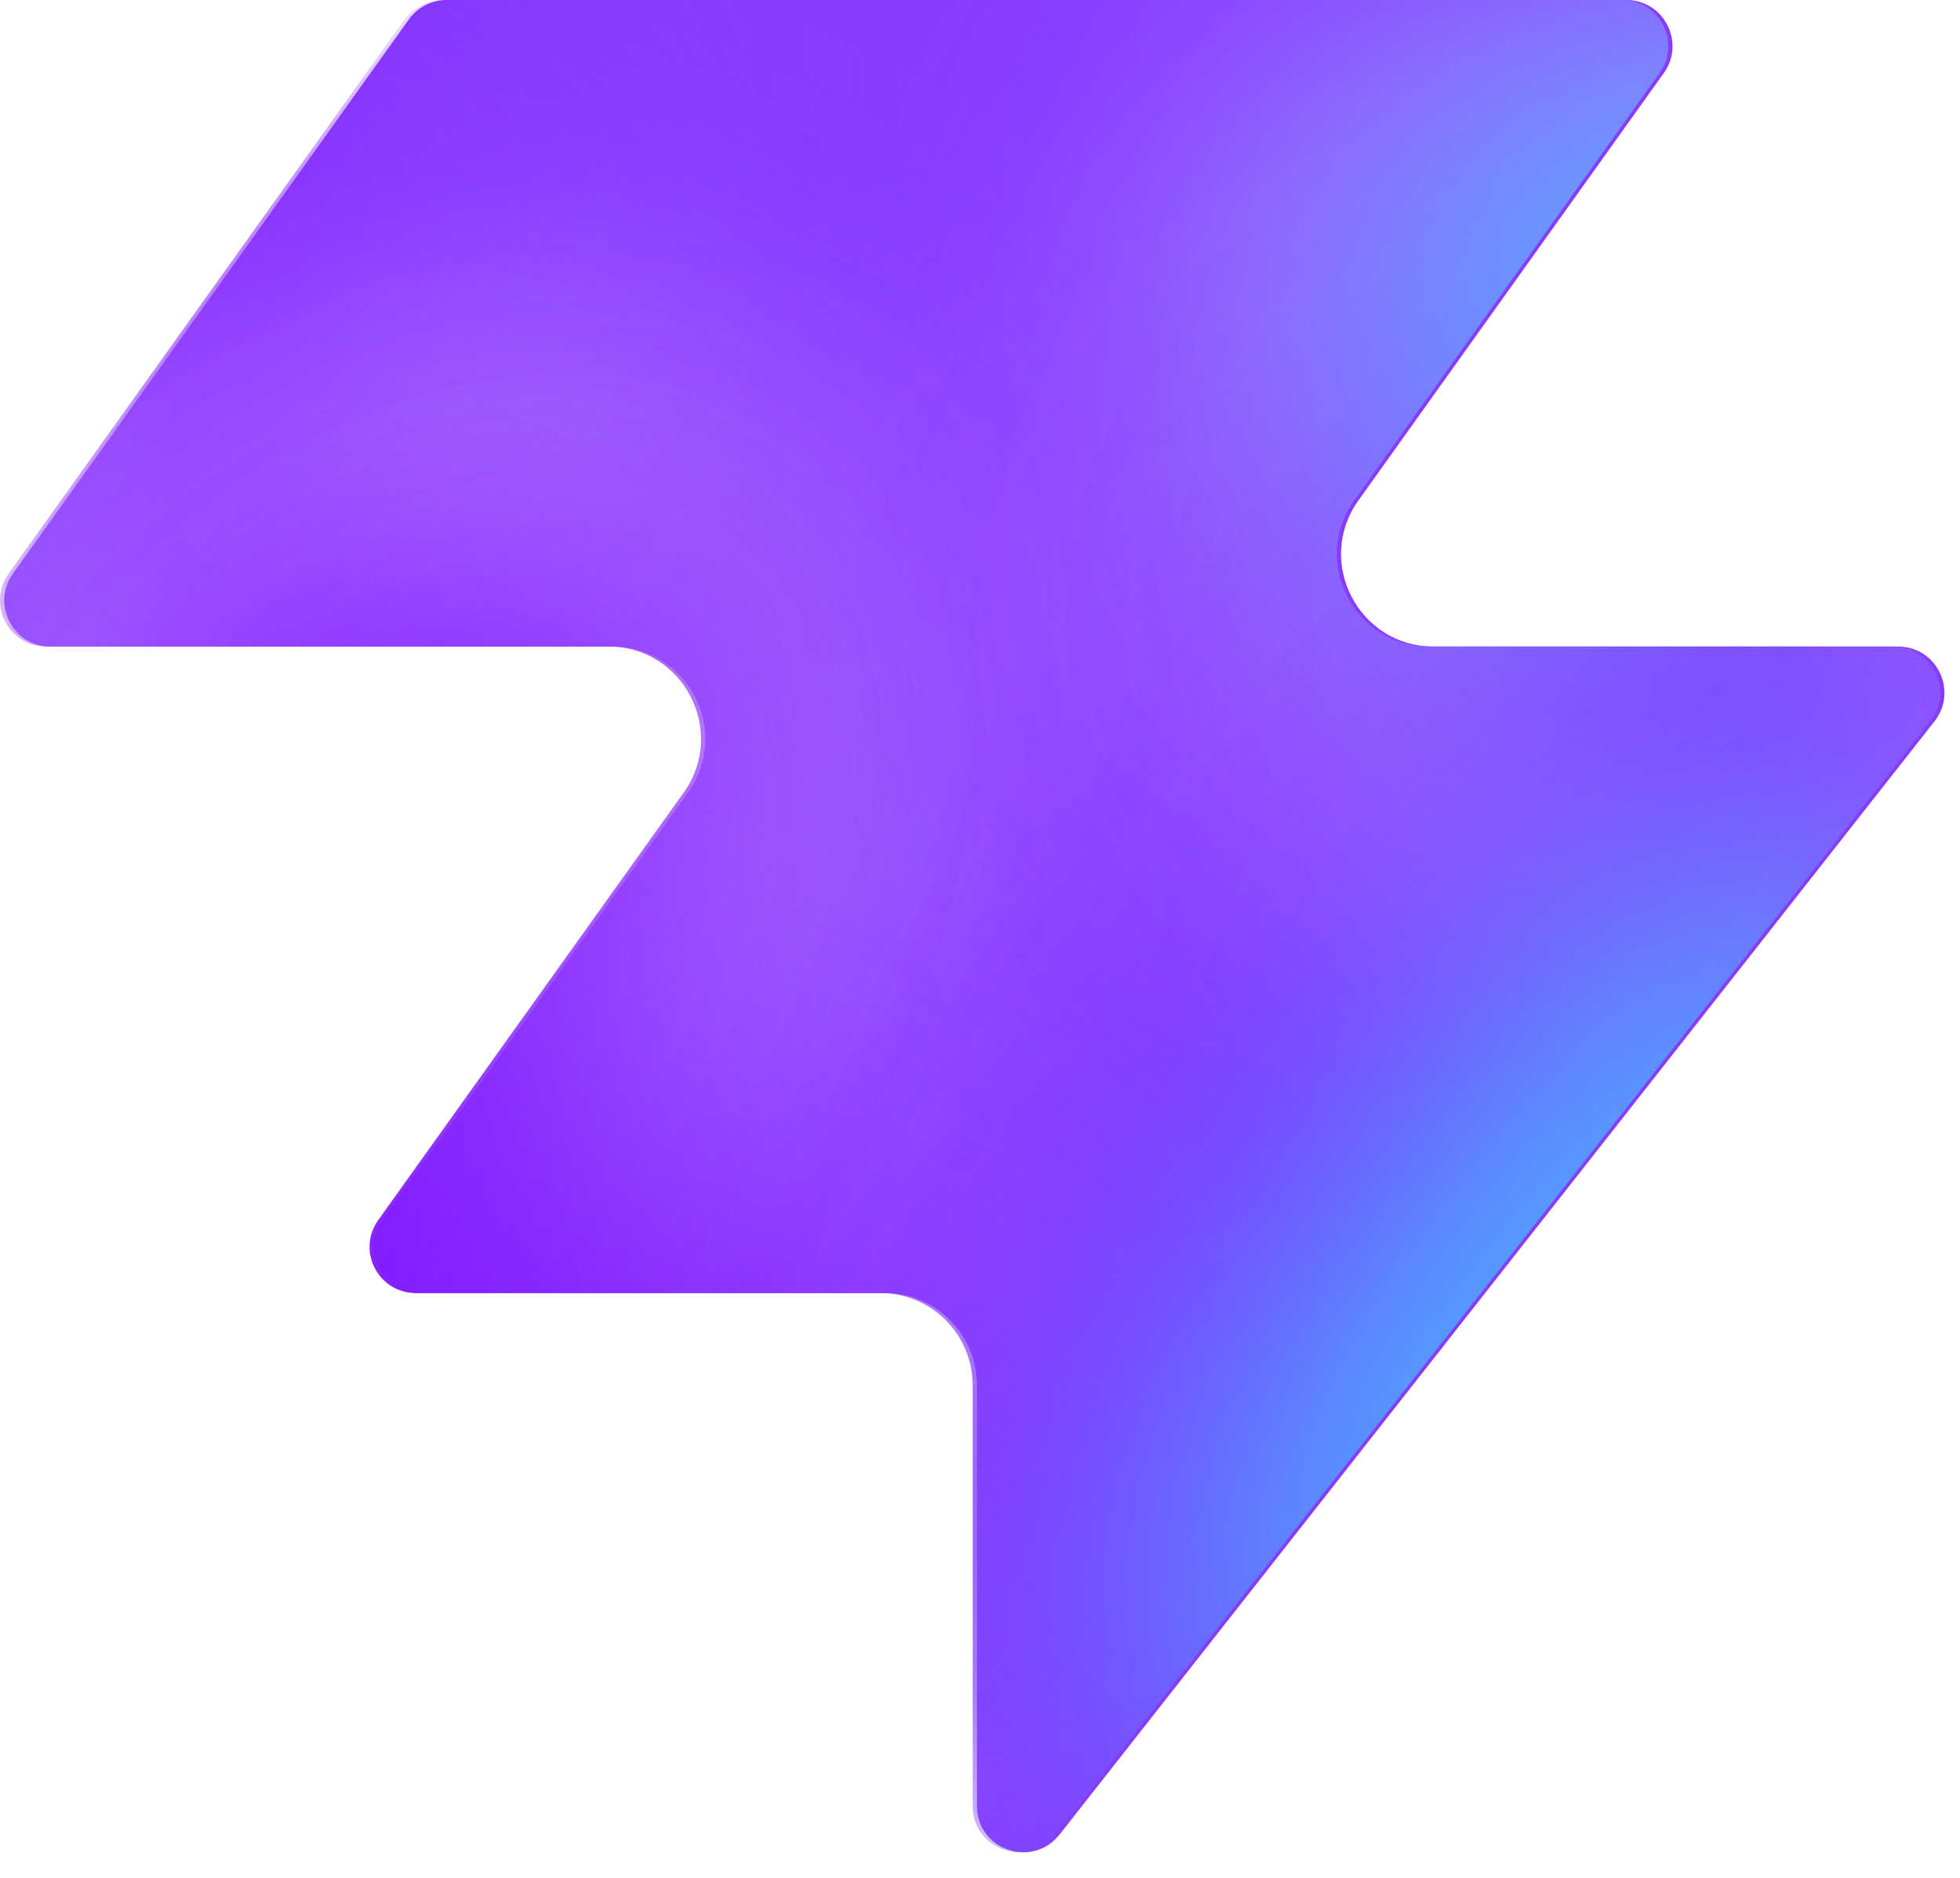
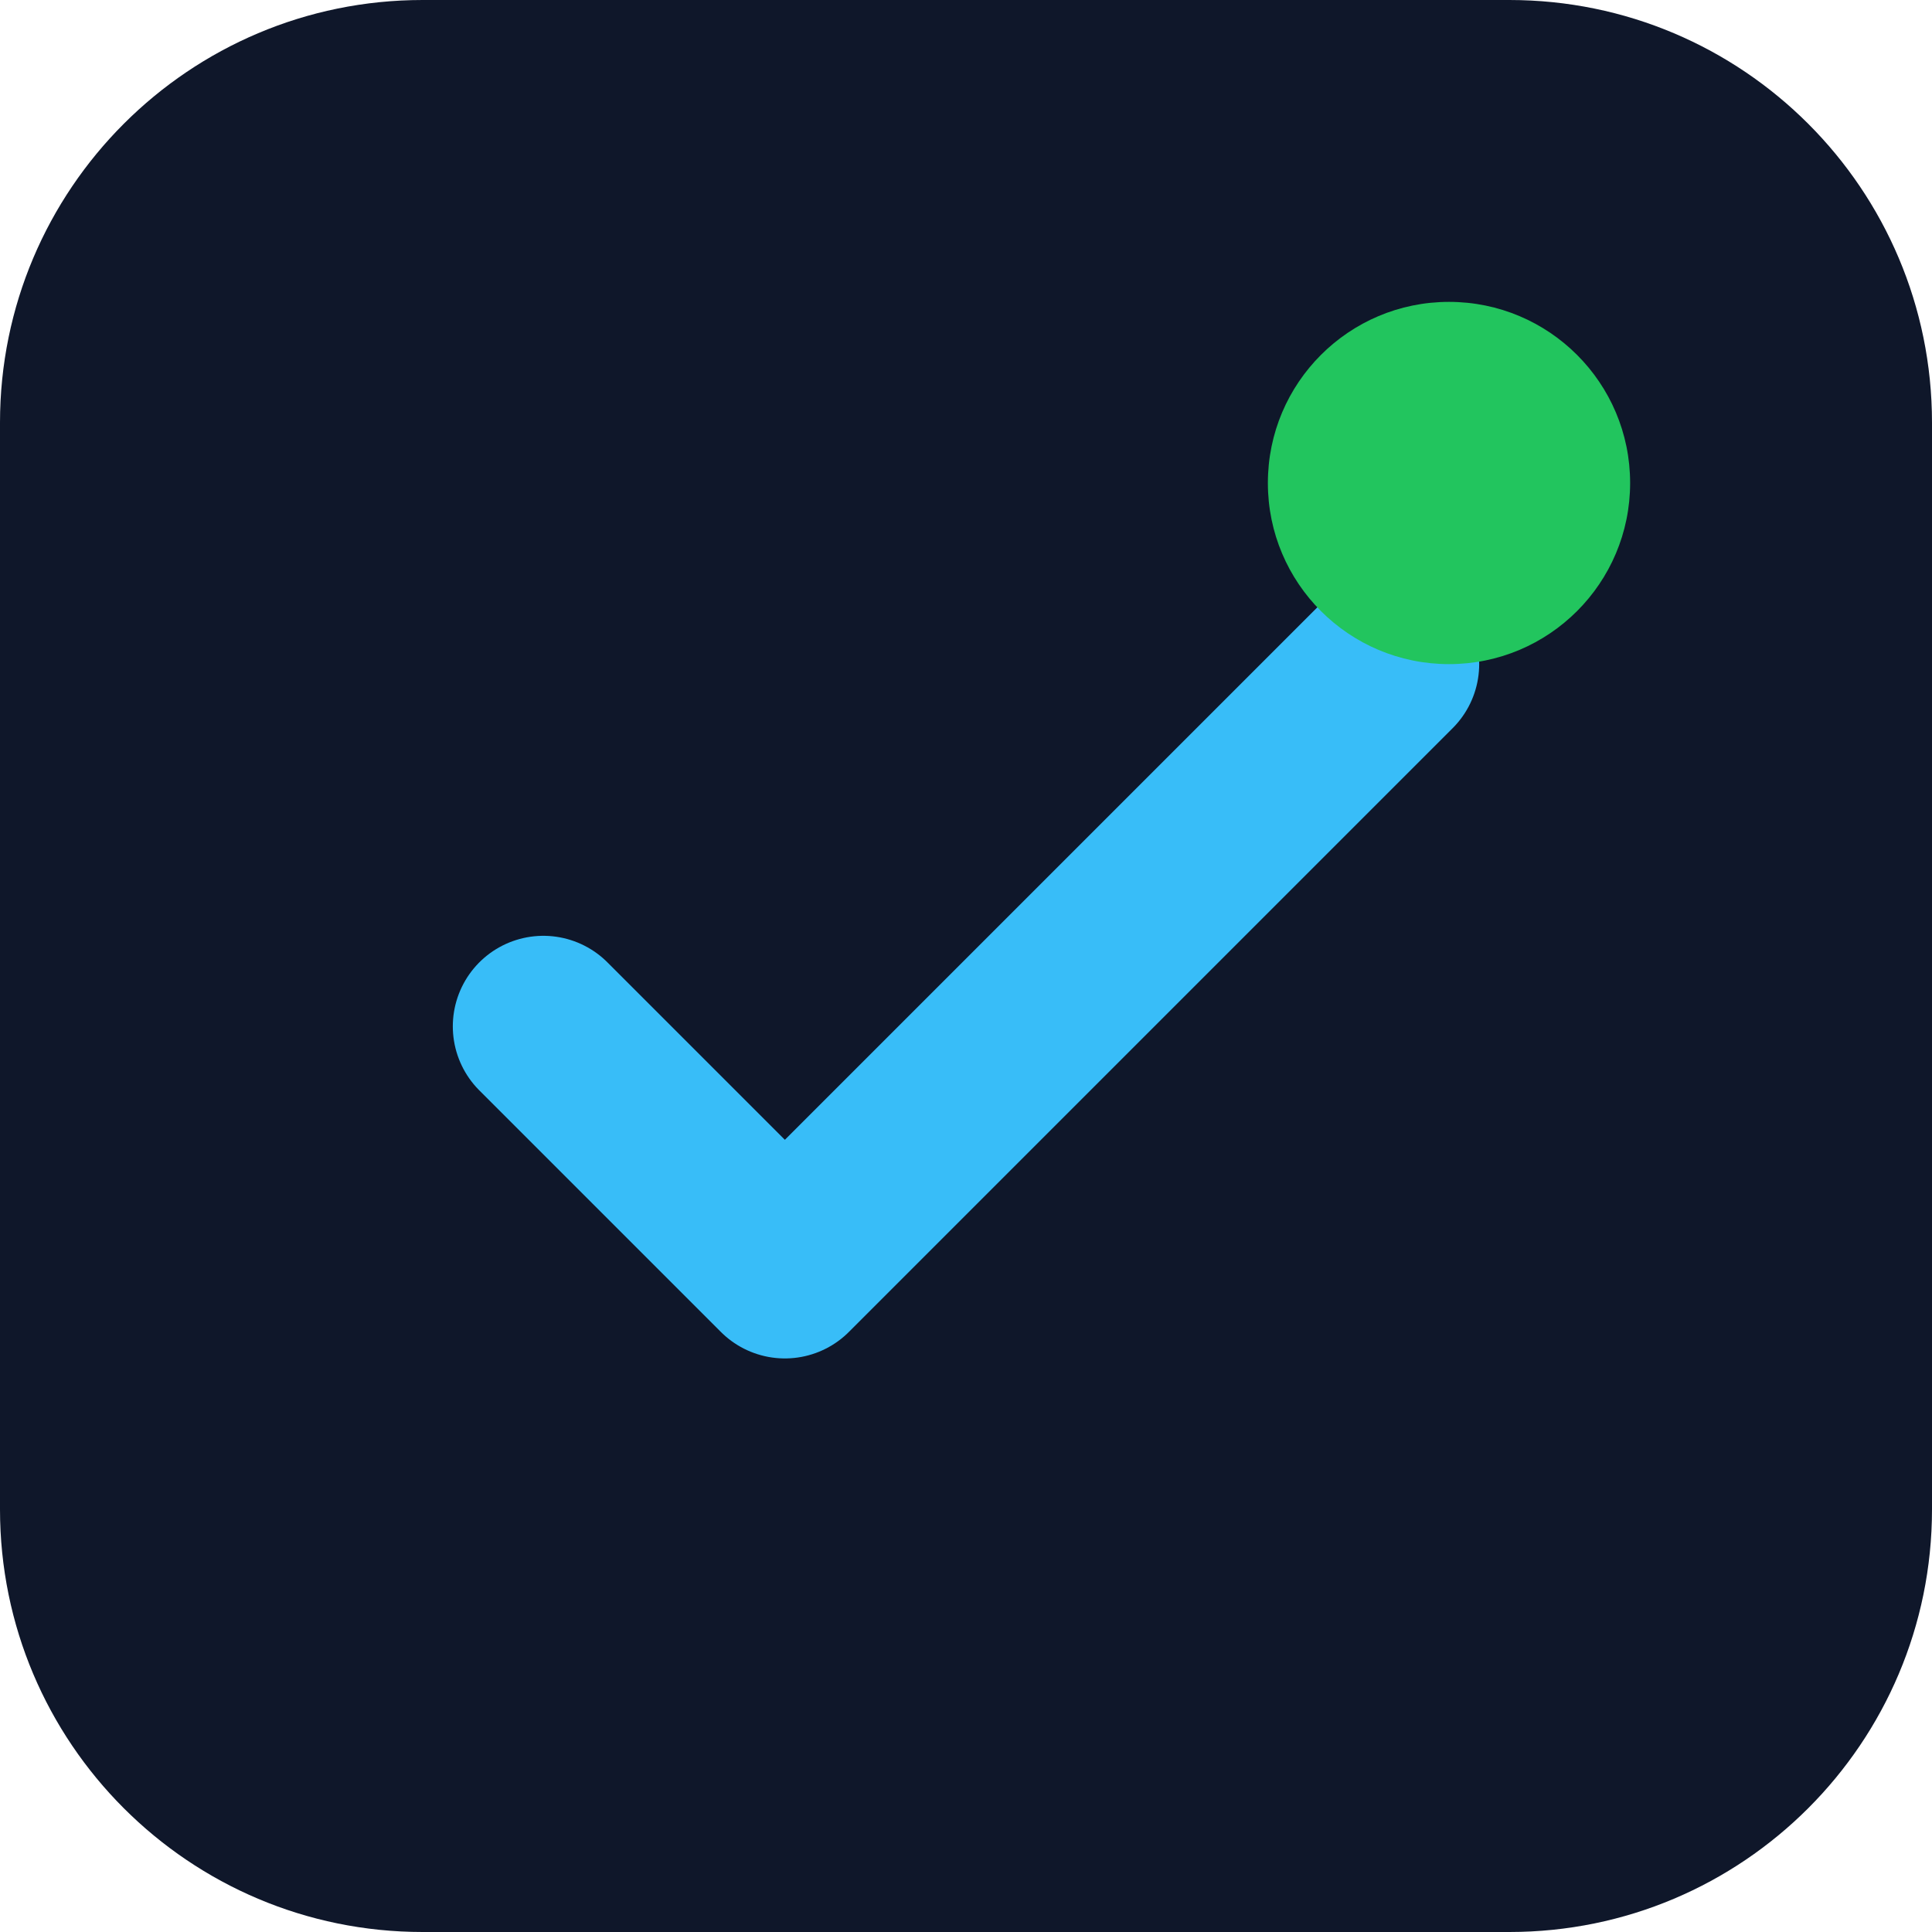
- <svg xmlns="http://www.w3.org/2000/svg" width="48" height="46" fill="none" viewBox="0 0 48 46">
-   <path fill="#863bff" d="M25.946 44.938c-.664.845-2.021.375-2.021-.698V33.937a2.26 2.26 0 0 0-2.262-2.262H10.287c-.92 0-1.456-1.04-.92-1.788l7.48-10.471c1.07-1.497 0-3.578-1.842-3.578H1.237c-.92 0-1.456-1.04-.92-1.788L10.013.474c.214-.297.556-.474.92-.474h28.894c.92 0 1.456 1.04.92 1.788l-7.48 10.471c-1.07 1.498 0 3.579 1.842 3.579h11.377c.943 0 1.473 1.088.89 1.83L25.947 44.94z" style="fill:#863bff;fill:color(display-p3 .525 .23 1);fill-opacity:1" />
-   <mask id="a" width="48" height="46" x="0" y="0" maskUnits="userSpaceOnUse" style="mask-type:alpha">
-     <path fill="#000" d="M25.842 44.938c-.664.844-2.021.375-2.021-.698V33.937a2.26 2.26 0 0 0-2.262-2.262H10.183c-.92 0-1.456-1.04-.92-1.788l7.48-10.471c1.07-1.498 0-3.579-1.842-3.579H1.133c-.92 0-1.456-1.04-.92-1.787L9.91.473c.214-.297.556-.474.92-.474h28.894c.92 0 1.456 1.04.92 1.788l-7.48 10.471c-1.07 1.498 0 3.578 1.842 3.578h11.377c.943 0 1.473 1.088.89 1.832L25.843 44.94z" style="fill:#000;fill-opacity:1" />
-   </mask>
-   <g mask="url(#a)">
-     <g filter="url(#b)">
-       <ellipse cx="5.508" cy="14.704" fill="#ede6ff" rx="5.508" ry="14.704" style="fill:#ede6ff;fill:color(display-p3 .927 .903 1);fill-opacity:1" transform="matrix(.00324 1 1 -.00324 -4.47 31.516)" />
-     </g>
-     <g filter="url(#c)">
-       <ellipse cx="10.399" cy="29.851" fill="#ede6ff" rx="10.399" ry="29.851" style="fill:#ede6ff;fill:color(display-p3 .927 .903 1);fill-opacity:1" transform="matrix(.00324 1 1 -.00324 -39.328 7.883)" />
-     </g>
-     <g filter="url(#d)">
-       <ellipse cx="5.508" cy="30.487" fill="#7e14ff" rx="5.508" ry="30.487" style="fill:#7e14ff;fill:color(display-p3 .492 .077 1);fill-opacity:1" transform="rotate(89.814 -25.913 -14.639)scale(1 -1)" />
-     </g>
-     <g filter="url(#e)">
-       <ellipse cx="5.508" cy="30.599" fill="#7e14ff" rx="5.508" ry="30.599" style="fill:#7e14ff;fill:color(display-p3 .492 .077 1);fill-opacity:1" transform="rotate(89.814 -32.644 -3.334)scale(1 -1)" />
-     </g>
-     <g filter="url(#f)">
-       <ellipse cx="5.508" cy="30.599" fill="#7e14ff" rx="5.508" ry="30.599" style="fill:#7e14ff;fill:color(display-p3 .492 .077 1);fill-opacity:1" transform="matrix(.00324 1 1 -.00324 -34.34 30.47)" />
-     </g>
-     <g filter="url(#g)">
-       <ellipse cx="14.072" cy="22.078" fill="#ede6ff" rx="14.072" ry="22.078" style="fill:#ede6ff;fill:color(display-p3 .927 .903 1);fill-opacity:1" transform="rotate(93.35 24.506 48.493)scale(-1 1)" />
-     </g>
-     <g filter="url(#h)">
-       <ellipse cx="3.47" cy="21.501" fill="#7e14ff" rx="3.47" ry="21.501" style="fill:#7e14ff;fill:color(display-p3 .492 .077 1);fill-opacity:1" transform="rotate(89.009 28.708 47.59)scale(-1 1)" />
-     </g>
-     <g filter="url(#i)">
-       <ellipse cx="3.47" cy="21.501" fill="#7e14ff" rx="3.47" ry="21.501" style="fill:#7e14ff;fill:color(display-p3 .492 .077 1);fill-opacity:1" transform="rotate(89.009 28.708 47.59)scale(-1 1)" />
-     </g>
-     <g filter="url(#j)">
-       <ellipse cx=".387" cy="8.972" fill="#7e14ff" rx="4.407" ry="29.108" style="fill:#7e14ff;fill:color(display-p3 .492 .077 1);fill-opacity:1" transform="rotate(39.51 .387 8.972)" />
-     </g>
-     <g filter="url(#k)">
-       <ellipse cx="47.523" cy="-6.092" fill="#7e14ff" rx="4.407" ry="29.108" style="fill:#7e14ff;fill:color(display-p3 .492 .077 1);fill-opacity:1" transform="rotate(37.892 47.523 -6.092)" />
-     </g>
-     <g filter="url(#l)">
-       <ellipse cx="41.412" cy="6.333" fill="#47bfff" rx="5.971" ry="9.665" style="fill:#47bfff;fill:color(display-p3 .28 .748 1);fill-opacity:1" transform="rotate(37.892 41.412 6.333)" />
-     </g>
-     <g filter="url(#m)">
-       <ellipse cx="-1.879" cy="38.332" fill="#7e14ff" rx="4.407" ry="29.108" style="fill:#7e14ff;fill:color(display-p3 .492 .077 1);fill-opacity:1" transform="rotate(37.892 -1.88 38.332)" />
-     </g>
-     <g filter="url(#n)">
-       <ellipse cx="-1.879" cy="38.332" fill="#7e14ff" rx="4.407" ry="29.108" style="fill:#7e14ff;fill:color(display-p3 .492 .077 1);fill-opacity:1" transform="rotate(37.892 -1.88 38.332)" />
-     </g>
-     <g filter="url(#o)">
-       <ellipse cx="35.651" cy="29.907" fill="#7e14ff" rx="4.407" ry="29.108" style="fill:#7e14ff;fill:color(display-p3 .492 .077 1);fill-opacity:1" transform="rotate(37.892 35.651 29.907)" />
-     </g>
-     <g filter="url(#p)">
-       <ellipse cx="38.418" cy="32.4" fill="#47bfff" rx="5.971" ry="15.297" style="fill:#47bfff;fill:color(display-p3 .28 .748 1);fill-opacity:1" transform="rotate(37.892 38.418 32.4)" />
-     </g>
-   </g>
-   <defs>
-     <filter id="b" width="60.045" height="41.654" x="-19.77" y="16.149" color-interpolation-filters="sRGB" filterUnits="userSpaceOnUse">
-       <feFlood flood-opacity="0" result="BackgroundImageFix" />
-       <feBlend in="SourceGraphic" in2="BackgroundImageFix" result="shape" />
-       <feGaussianBlur result="effect1_foregroundBlur_2002_17158" stdDeviation="7.659" />
-     </filter>
-     <filter id="c" width="90.34" height="51.437" x="-54.613" y="-7.533" color-interpolation-filters="sRGB" filterUnits="userSpaceOnUse">
-       <feFlood flood-opacity="0" result="BackgroundImageFix" />
-       <feBlend in="SourceGraphic" in2="BackgroundImageFix" result="shape" />
-       <feGaussianBlur result="effect1_foregroundBlur_2002_17158" stdDeviation="7.659" />
-     </filter>
-     <filter id="d" width="79.355" height="29.4" x="-49.64" y="2.03" color-interpolation-filters="sRGB" filterUnits="userSpaceOnUse">
-       <feFlood flood-opacity="0" result="BackgroundImageFix" />
-       <feBlend in="SourceGraphic" in2="BackgroundImageFix" result="shape" />
-       <feGaussianBlur result="effect1_foregroundBlur_2002_17158" stdDeviation="4.596" />
-     </filter>
-     <filter id="e" width="79.579" height="29.4" x="-45.045" y="20.029" color-interpolation-filters="sRGB" filterUnits="userSpaceOnUse">
-       <feFlood flood-opacity="0" result="BackgroundImageFix" />
-       <feBlend in="SourceGraphic" in2="BackgroundImageFix" result="shape" />
-       <feGaussianBlur result="effect1_foregroundBlur_2002_17158" stdDeviation="4.596" />
-     </filter>
-     <filter id="f" width="79.579" height="29.4" x="-43.513" y="21.178" color-interpolation-filters="sRGB" filterUnits="userSpaceOnUse">
-       <feFlood flood-opacity="0" result="BackgroundImageFix" />
-       <feBlend in="SourceGraphic" in2="BackgroundImageFix" result="shape" />
-       <feGaussianBlur result="effect1_foregroundBlur_2002_17158" stdDeviation="4.596" />
-     </filter>
-     <filter id="g" width="74.749" height="58.852" x="15.756" y="-17.901" color-interpolation-filters="sRGB" filterUnits="userSpaceOnUse">
-       <feFlood flood-opacity="0" result="BackgroundImageFix" />
-       <feBlend in="SourceGraphic" in2="BackgroundImageFix" result="shape" />
-       <feGaussianBlur result="effect1_foregroundBlur_2002_17158" stdDeviation="7.659" />
-     </filter>
-     <filter id="h" width="61.377" height="25.362" x="23.548" y="2.284" color-interpolation-filters="sRGB" filterUnits="userSpaceOnUse">
-       <feFlood flood-opacity="0" result="BackgroundImageFix" />
-       <feBlend in="SourceGraphic" in2="BackgroundImageFix" result="shape" />
-       <feGaussianBlur result="effect1_foregroundBlur_2002_17158" stdDeviation="4.596" />
-     </filter>
-     <filter id="i" width="61.377" height="25.362" x="23.548" y="2.284" color-interpolation-filters="sRGB" filterUnits="userSpaceOnUse">
-       <feFlood flood-opacity="0" result="BackgroundImageFix" />
-       <feBlend in="SourceGraphic" in2="BackgroundImageFix" result="shape" />
-       <feGaussianBlur result="effect1_foregroundBlur_2002_17158" stdDeviation="4.596" />
-     </filter>
-     <filter id="j" width="56.045" height="63.649" x="-27.636" y="-22.853" color-interpolation-filters="sRGB" filterUnits="userSpaceOnUse">
-       <feFlood flood-opacity="0" result="BackgroundImageFix" />
-       <feBlend in="SourceGraphic" in2="BackgroundImageFix" result="shape" />
-       <feGaussianBlur result="effect1_foregroundBlur_2002_17158" stdDeviation="4.596" />
-     </filter>
-     <filter id="k" width="54.814" height="64.646" x="20.116" y="-38.415" color-interpolation-filters="sRGB" filterUnits="userSpaceOnUse">
-       <feFlood flood-opacity="0" result="BackgroundImageFix" />
-       <feBlend in="SourceGraphic" in2="BackgroundImageFix" result="shape" />
-       <feGaussianBlur result="effect1_foregroundBlur_2002_17158" stdDeviation="4.596" />
-     </filter>
-     <filter id="l" width="33.541" height="35.313" x="24.641" y="-11.323" color-interpolation-filters="sRGB" filterUnits="userSpaceOnUse">
-       <feFlood flood-opacity="0" result="BackgroundImageFix" />
-       <feBlend in="SourceGraphic" in2="BackgroundImageFix" result="shape" />
-       <feGaussianBlur result="effect1_foregroundBlur_2002_17158" stdDeviation="4.596" />
-     </filter>
-     <filter id="m" width="54.814" height="64.646" x="-29.286" y="6.009" color-interpolation-filters="sRGB" filterUnits="userSpaceOnUse">
-       <feFlood flood-opacity="0" result="BackgroundImageFix" />
-       <feBlend in="SourceGraphic" in2="BackgroundImageFix" result="shape" />
-       <feGaussianBlur result="effect1_foregroundBlur_2002_17158" stdDeviation="4.596" />
-     </filter>
-     <filter id="n" width="54.814" height="64.646" x="-29.286" y="6.009" color-interpolation-filters="sRGB" filterUnits="userSpaceOnUse">
-       <feFlood flood-opacity="0" result="BackgroundImageFix" />
-       <feBlend in="SourceGraphic" in2="BackgroundImageFix" result="shape" />
-       <feGaussianBlur result="effect1_foregroundBlur_2002_17158" stdDeviation="4.596" />
-     </filter>
-     <filter id="o" width="54.814" height="64.646" x="8.244" y="-2.416" color-interpolation-filters="sRGB" filterUnits="userSpaceOnUse">
-       <feFlood flood-opacity="0" result="BackgroundImageFix" />
-       <feBlend in="SourceGraphic" in2="BackgroundImageFix" result="shape" />
-       <feGaussianBlur result="effect1_foregroundBlur_2002_17158" stdDeviation="4.596" />
-     </filter>
-     <filter id="p" width="39.409" height="43.623" x="18.713" y="10.588" color-interpolation-filters="sRGB" filterUnits="userSpaceOnUse">
-       <feFlood flood-opacity="0" result="BackgroundImageFix" />
-       <feBlend in="SourceGraphic" in2="BackgroundImageFix" result="shape" />
-       <feGaussianBlur result="effect1_foregroundBlur_2002_17158" stdDeviation="4.596" />
-     </filter>
-   </defs>
+ <svg xmlns="http://www.w3.org/2000/svg" viewBox="0 0 64 64">
+   <rect width="64" height="64" rx="14" fill="#0f172a" />
+   <path d="M18 34l8 8 20-20" fill="none" stroke="#38bdf8" stroke-linecap="round" stroke-linejoin="round" stroke-width="6" />
+   <circle cx="48" cy="16" r="6" fill="#22c55e" />
</svg>
